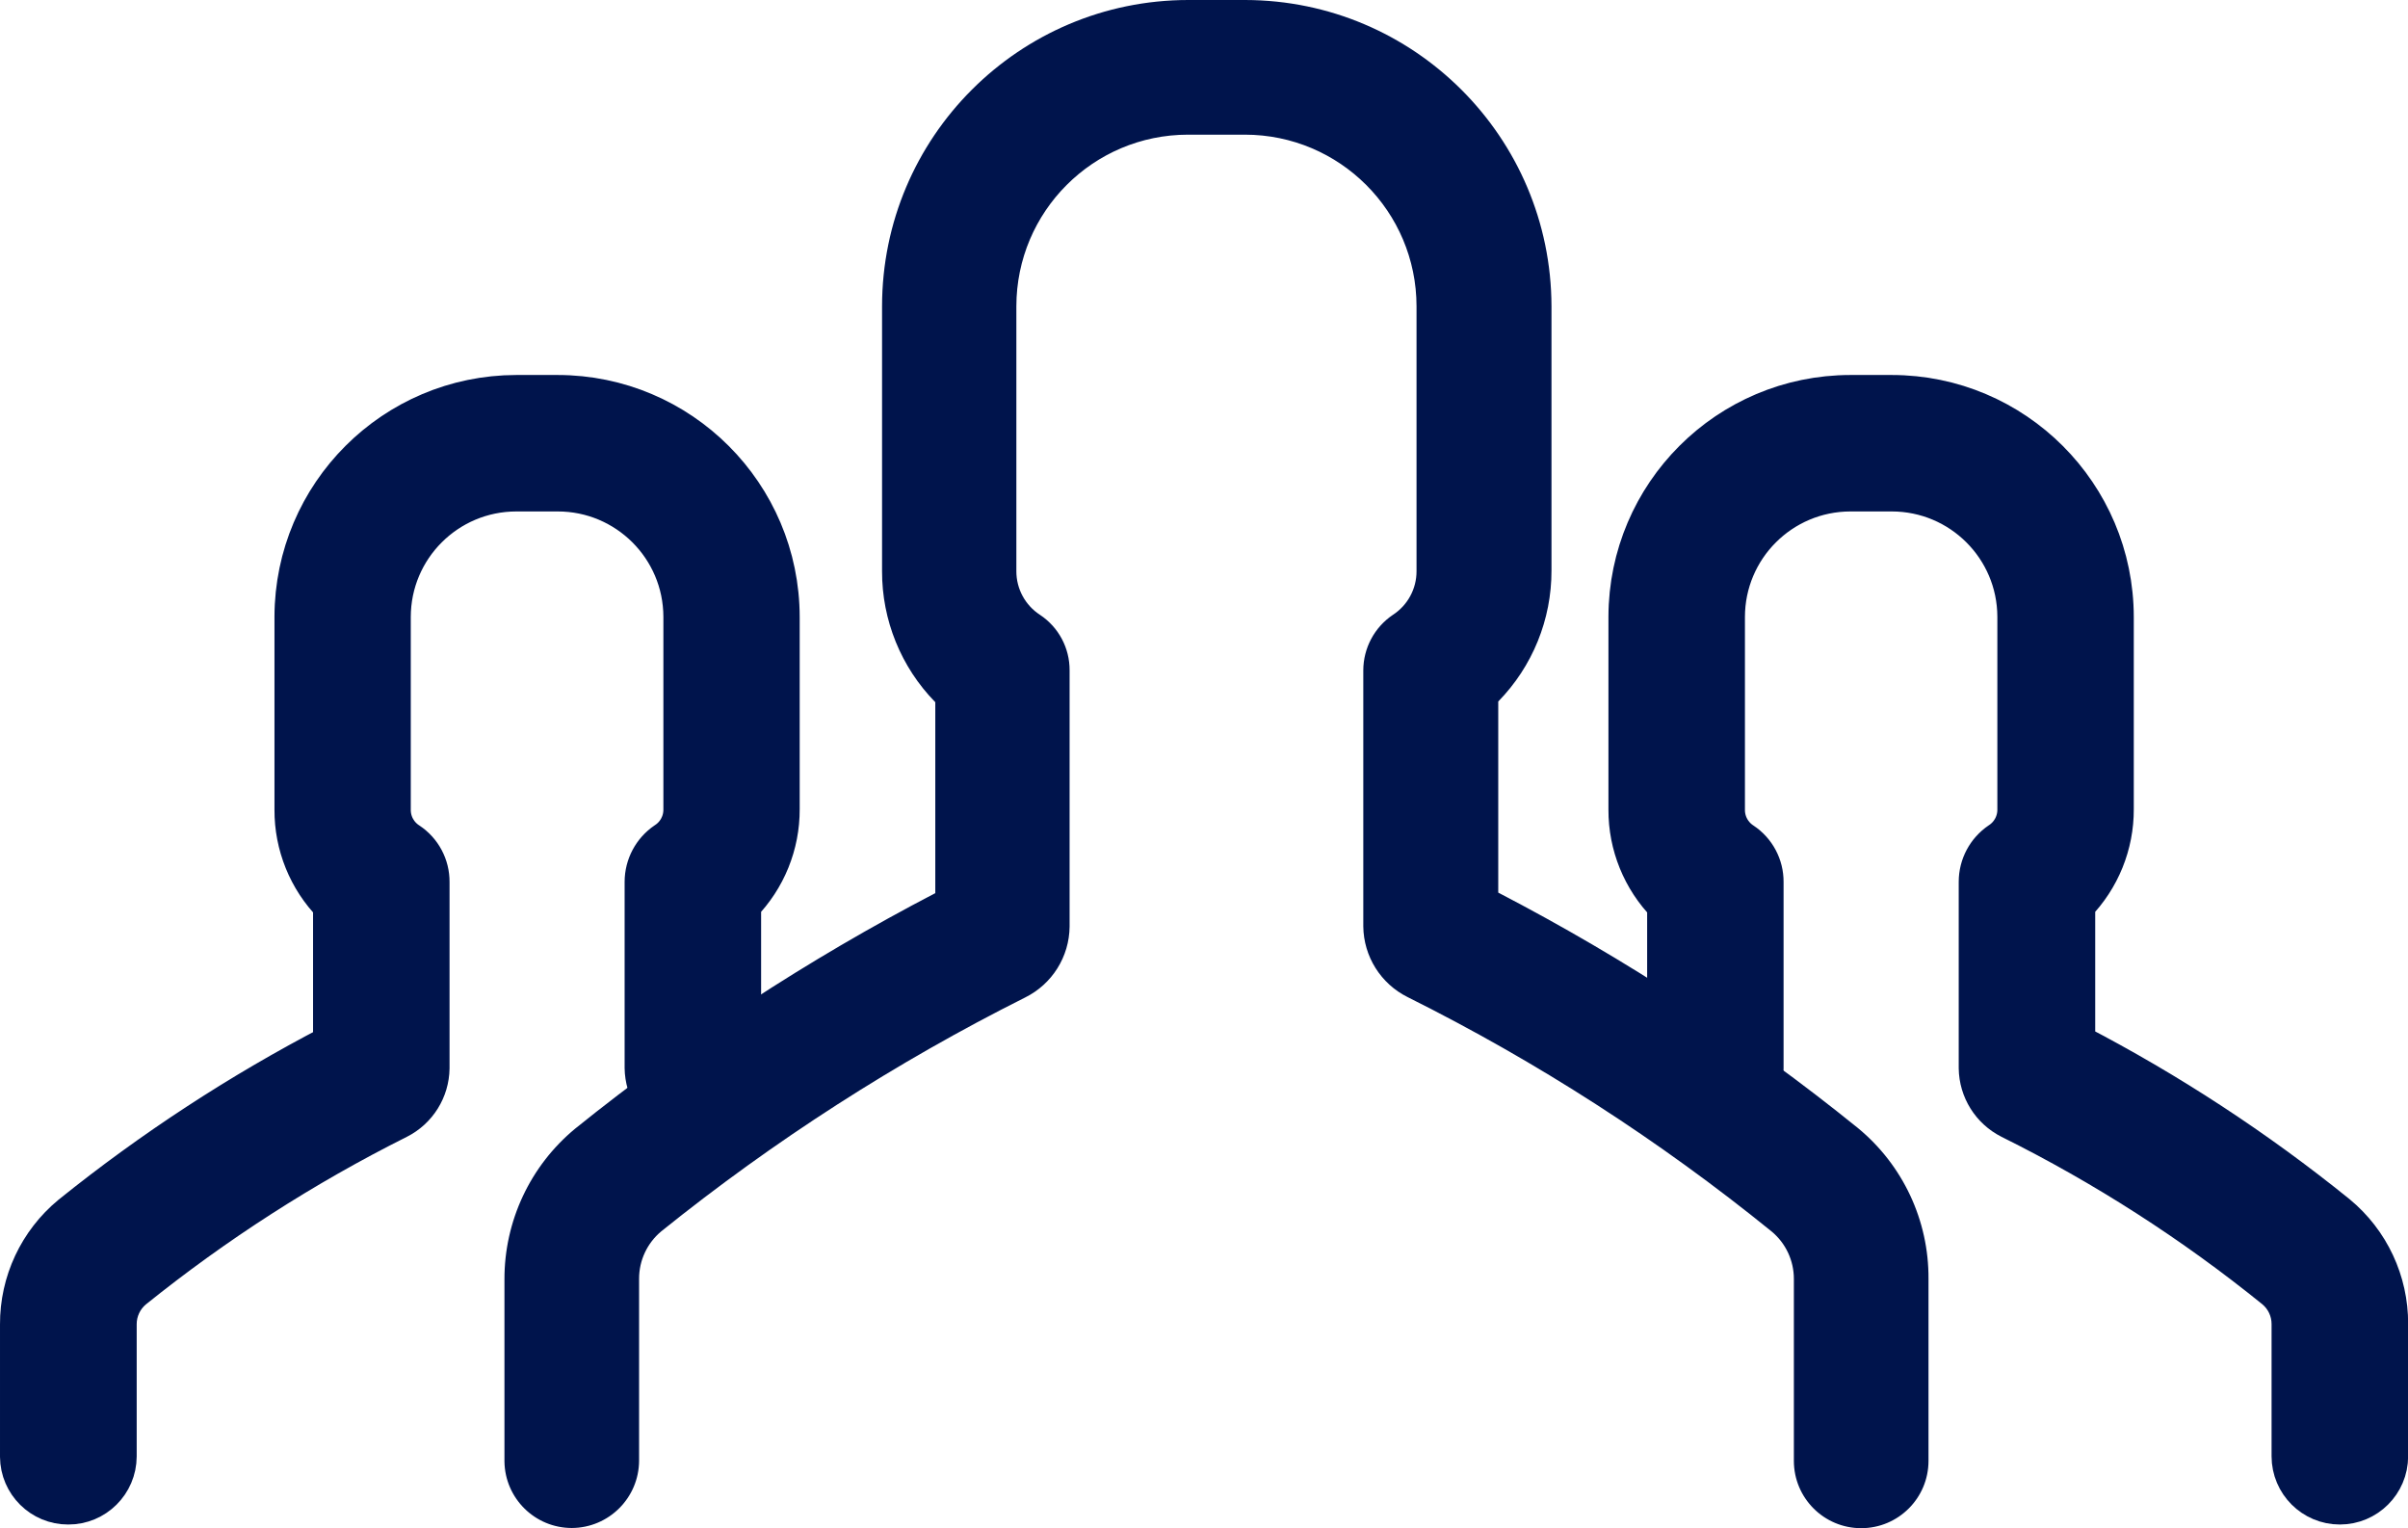
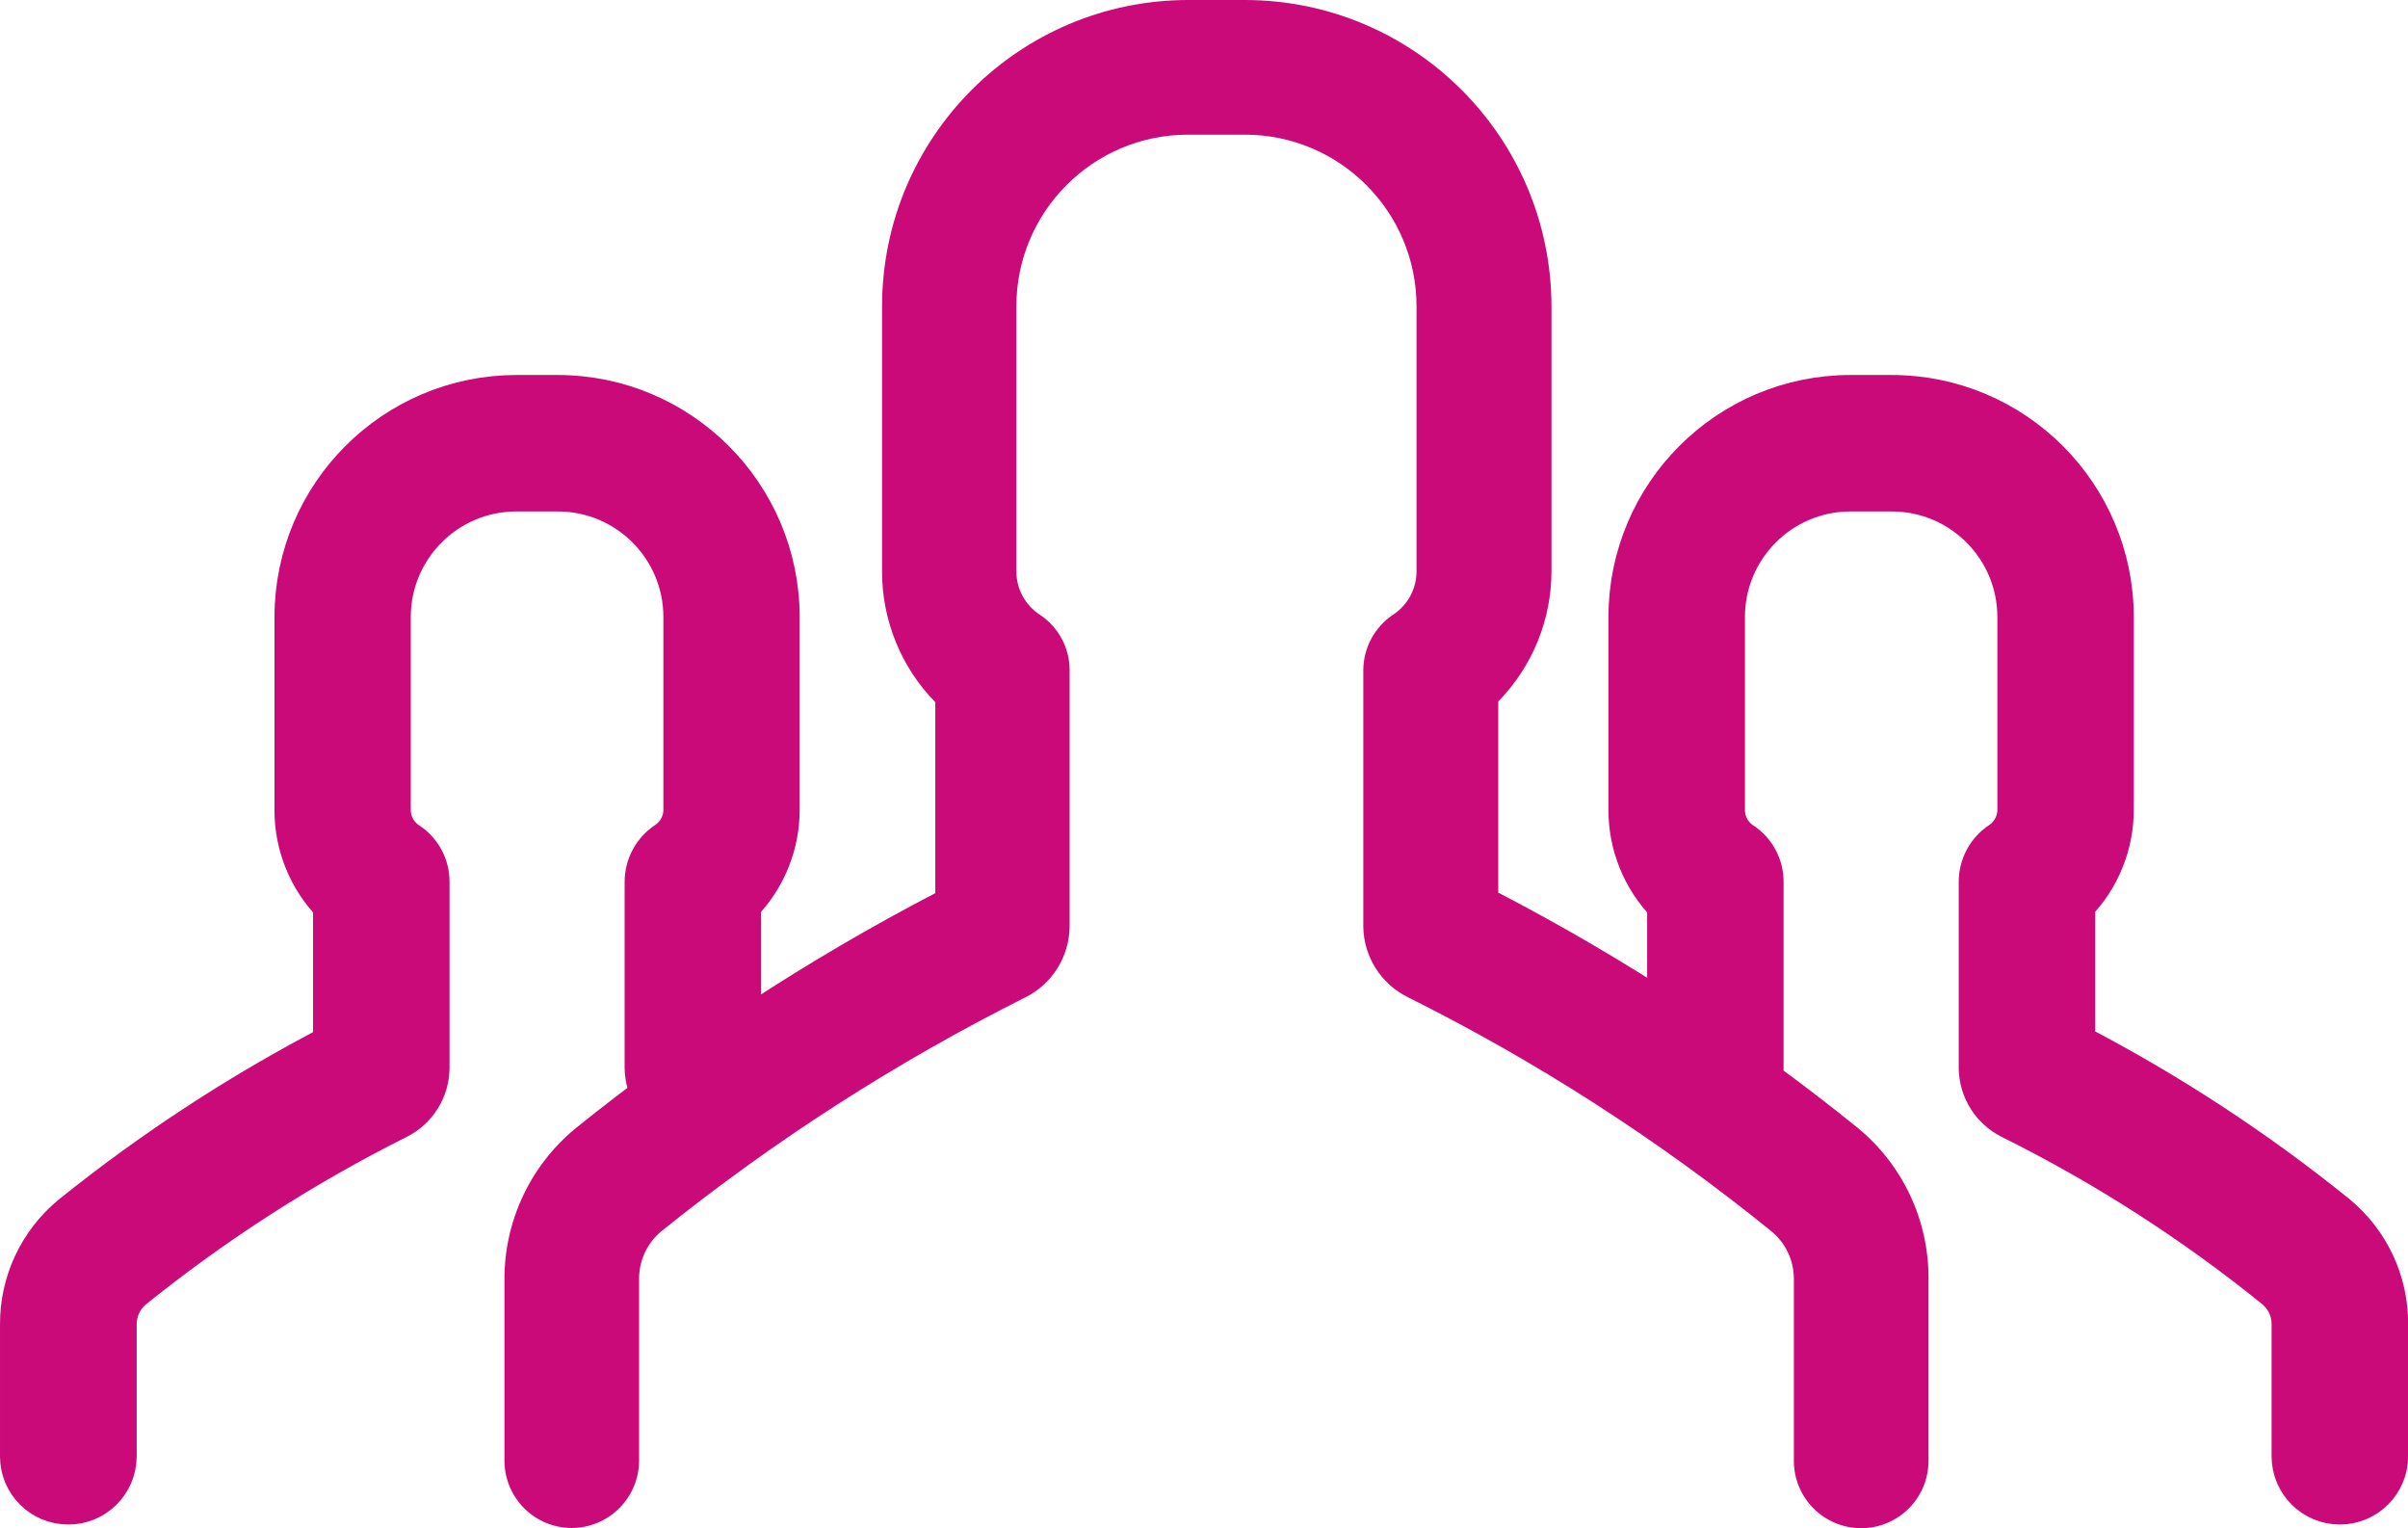
<svg xmlns="http://www.w3.org/2000/svg" width="37.453" height="23.76" viewBox="0 0 37.453 23.76">
-   <g id="Student" transform="translate(-1066.2 -483.5)">
-     <path id="Subtraction_9" data-name="Subtraction 9" d="M.761,17.275A.759.759,0,0,1,0,16.522V14.465a2.2,2.2,0,0,1,.8-1.708A24.552,24.552,0,0,1,4.869,10.1V7.939a2.1,2.1,0,0,1-.6-1.481v-3A3.468,3.468,0,0,1,7.73,0h.644a3.468,3.468,0,0,1,3.464,3.463V6.45a2.1,2.1,0,0,1-.6,1.48v2.159l.039.02.049.026.1.052A4.469,4.469,0,0,0,10.268,11.3l-.053-.026a.908.908,0,0,1-.5-.8V7.58a.763.763,0,0,1,.334-.628.584.584,0,0,0,.269-.493v-3A1.943,1.943,0,0,0,8.374,1.522H7.73A1.943,1.943,0,0,0,5.789,3.463v3a.584.584,0,0,0,.269.493.747.747,0,0,1,.334.628v2.895a.908.908,0,0,1-.5.8,22.941,22.941,0,0,0-4.115,2.643.7.7,0,0,0-.251.536v2.058A.762.762,0,0,1,.761,17.275Z" transform="translate(1066.5 489.631)" fill="#00144c" stroke="#00144c" stroke-width="0.6" />
-     <path id="Subtraction_8" data-name="Subtraction 8" d="M11.076,17.275a.762.762,0,0,1-.762-.761V14.457a.7.7,0,0,0-.25-.536,22.347,22.347,0,0,0-4.116-2.643.909.909,0,0,1-.5-.8V7.58a.76.76,0,0,1,.334-.628.586.586,0,0,0,.267-.493v-3A1.943,1.943,0,0,0,4.107,1.522H3.463a1.943,1.943,0,0,0-1.94,1.941v3a.586.586,0,0,0,.267.493.747.747,0,0,1,.334.628v2.895a.909.909,0,0,1-.5.8c-.066.033-.17.084-.318.162A4.256,4.256,0,0,0,.15,10.34c.156-.086.3-.165.452-.243V7.939A2.1,2.1,0,0,1,0,6.458v-3A3.467,3.467,0,0,1,3.463,0h.644A3.468,3.468,0,0,1,7.571,3.463V6.45a2.1,2.1,0,0,1-.6,1.48v2.159a24.2,24.2,0,0,1,4.067,2.66,2.2,2.2,0,0,1,.8,1.708v2.058A.762.762,0,0,1,11.076,17.275Z" transform="translate(1091.517 489.631)" fill="#00144c" stroke="#00144c" stroke-width="0.6" />
-     <path id="Path_3687" data-name="Path 3687" d="M149.547,52.21a1.051,1.051,0,0,0,1.047-1.047v-2.83a.957.957,0,0,1,.345-.736A31.662,31.662,0,0,1,156.6,43.96a1.243,1.243,0,0,0,.69-1.1V38.874a1.029,1.029,0,0,0-.46-.863.806.806,0,0,1-.368-.679V33.213a2.671,2.671,0,0,1,2.669-2.669h.886a2.671,2.671,0,0,1,2.669,2.669v4.119a.806.806,0,0,1-.368.679,1.044,1.044,0,0,0-.46.863v3.981a1.243,1.243,0,0,0,.69,1.1A30.831,30.831,0,0,1,168.21,47.6a.957.957,0,0,1,.345.736v2.83a1.047,1.047,0,1,0,2.094,0v-2.83a3.015,3.015,0,0,0-1.1-2.347,33.384,33.384,0,0,0-5.592-3.659V39.358a2.9,2.9,0,0,0,.828-2.037V33.213a4.773,4.773,0,0,0-4.763-4.763h-.886a4.766,4.766,0,0,0-4.763,4.763v4.119a2.9,2.9,0,0,0,.828,2.037v2.969A33.862,33.862,0,0,0,149.6,46a3.032,3.032,0,0,0-1.1,2.347v2.83A1.048,1.048,0,0,0,149.547,52.21Z" transform="translate(925.546 455.05)" fill="#00144c" />
+   <g id="Student-active-Pink" transform="translate(-1066.2 -483.5)">
+     <path id="Subtraction_9" data-name="Subtraction 9" d="M.761,17.275A.759.759,0,0,1,0,16.522V14.465a2.2,2.2,0,0,1,.8-1.708A24.552,24.552,0,0,1,4.869,10.1V7.939a2.1,2.1,0,0,1-.6-1.481v-3A3.468,3.468,0,0,1,7.73,0h.644a3.468,3.468,0,0,1,3.464,3.463V6.45a2.1,2.1,0,0,1-.6,1.48v2.159l.039.02.049.026.1.052A4.469,4.469,0,0,0,10.268,11.3l-.053-.026a.908.908,0,0,1-.5-.8V7.58a.763.763,0,0,1,.334-.628.584.584,0,0,0,.269-.493v-3A1.943,1.943,0,0,0,8.374,1.522H7.73A1.943,1.943,0,0,0,5.789,3.463v3a.584.584,0,0,0,.269.493.747.747,0,0,1,.334.628v2.895a.908.908,0,0,1-.5.8,22.941,22.941,0,0,0-4.115,2.643.7.7,0,0,0-.251.536v2.058A.762.762,0,0,1,.761,17.275Z" transform="translate(1066.5 489.631)" fill="#cb0a7a" stroke="#cb0a7a" stroke-width="0.6" />
+     <path id="Subtraction_8" data-name="Subtraction 8" d="M11.076,17.275a.762.762,0,0,1-.762-.761V14.457a.7.7,0,0,0-.25-.536,22.347,22.347,0,0,0-4.116-2.643.909.909,0,0,1-.5-.8V7.58a.76.76,0,0,1,.334-.628.586.586,0,0,0,.267-.493v-3A1.943,1.943,0,0,0,4.107,1.522H3.463a1.943,1.943,0,0,0-1.94,1.941v3a.586.586,0,0,0,.267.493.747.747,0,0,1,.334.628v2.895a.909.909,0,0,1-.5.8c-.066.033-.17.084-.318.162A4.256,4.256,0,0,0,.15,10.34c.156-.086.3-.165.452-.243V7.939A2.1,2.1,0,0,1,0,6.458v-3A3.467,3.467,0,0,1,3.463,0h.644A3.468,3.468,0,0,1,7.571,3.463V6.45a2.1,2.1,0,0,1-.6,1.48v2.159a24.2,24.2,0,0,1,4.067,2.66,2.2,2.2,0,0,1,.8,1.708v2.058A.762.762,0,0,1,11.076,17.275Z" transform="translate(1091.517 489.631)" fill="#cb0a7a" stroke="#cb0a7a" stroke-width="0.6" />
+     <path id="Path_3687" data-name="Path 3687" d="M149.547,52.21a1.051,1.051,0,0,0,1.047-1.047v-2.83a.957.957,0,0,1,.345-.736A31.662,31.662,0,0,1,156.6,43.96a1.243,1.243,0,0,0,.69-1.1V38.874a1.029,1.029,0,0,0-.46-.863.806.806,0,0,1-.368-.679V33.213a2.671,2.671,0,0,1,2.669-2.669h.886a2.671,2.671,0,0,1,2.669,2.669v4.119a.806.806,0,0,1-.368.679,1.044,1.044,0,0,0-.46.863v3.981a1.243,1.243,0,0,0,.69,1.1A30.831,30.831,0,0,1,168.21,47.6a.957.957,0,0,1,.345.736v2.83a1.047,1.047,0,1,0,2.094,0v-2.83a3.015,3.015,0,0,0-1.1-2.347,33.384,33.384,0,0,0-5.592-3.659V39.358a2.9,2.9,0,0,0,.828-2.037V33.213a4.773,4.773,0,0,0-4.763-4.763h-.886a4.766,4.766,0,0,0-4.763,4.763v4.119a2.9,2.9,0,0,0,.828,2.037v2.969A33.862,33.862,0,0,0,149.6,46a3.032,3.032,0,0,0-1.1,2.347v2.83A1.048,1.048,0,0,0,149.547,52.21Z" transform="translate(925.546 455.05)" fill="#cb0a7a" />
  </g>
</svg>
